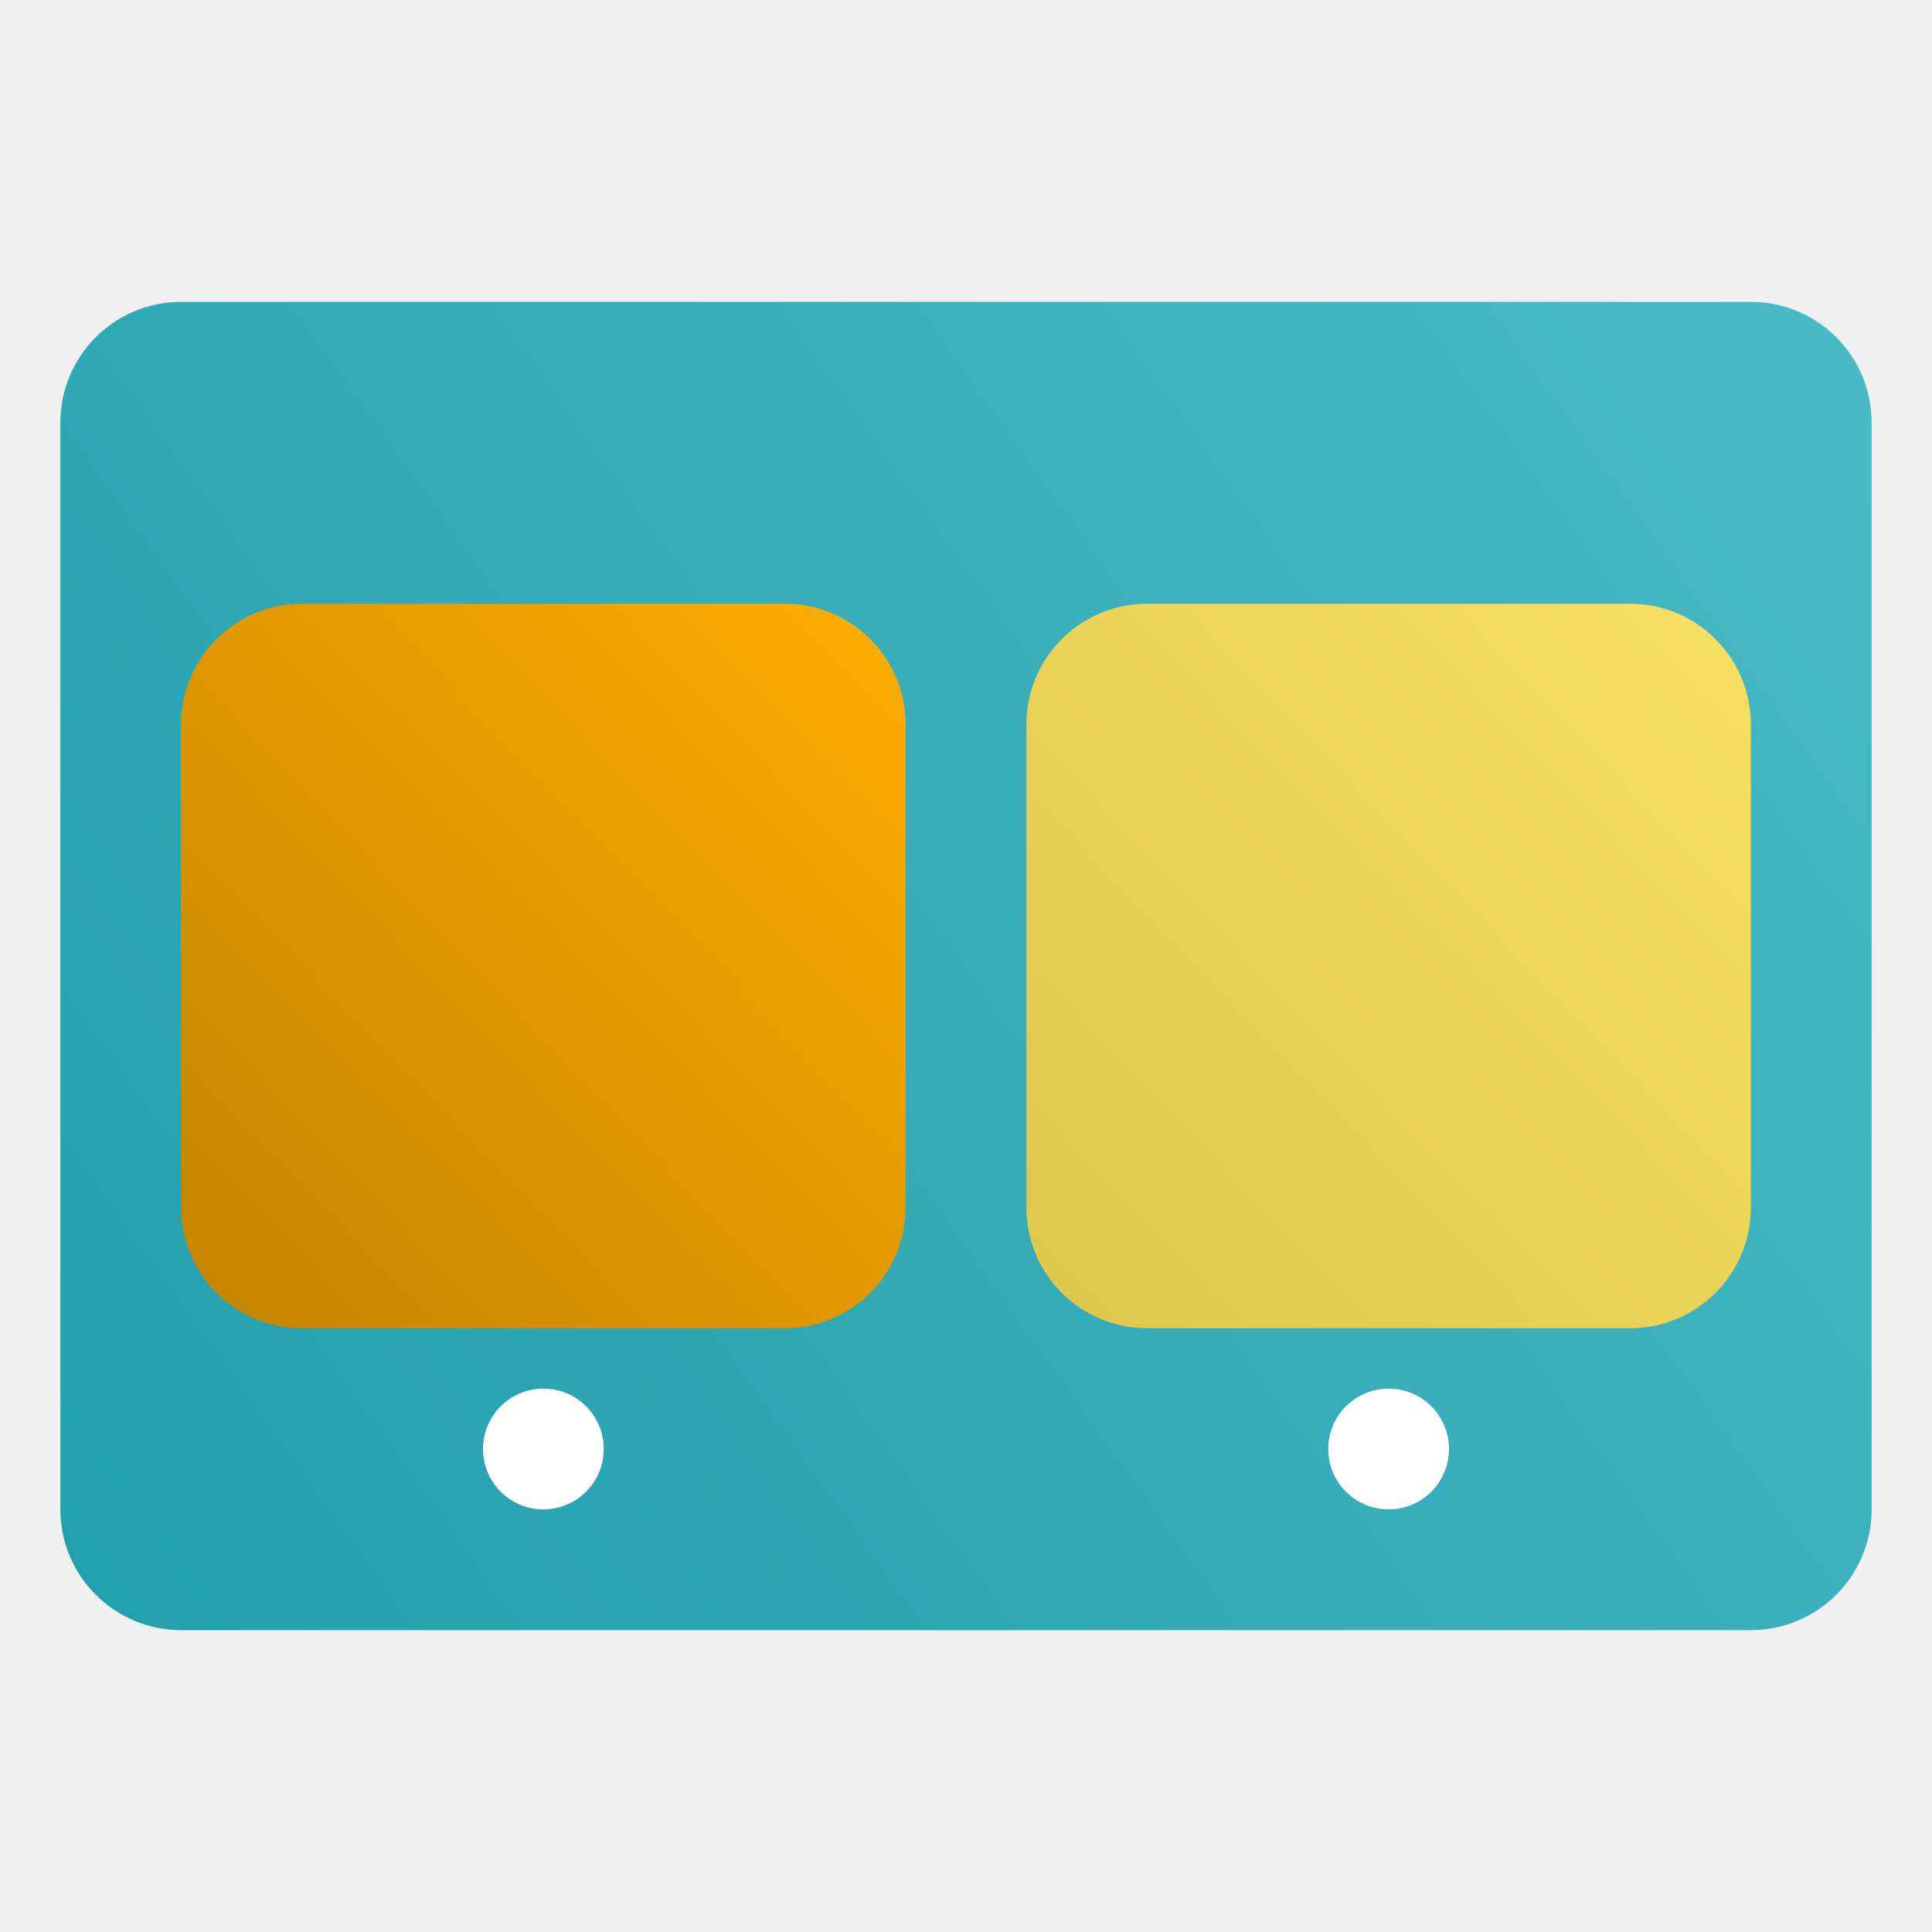
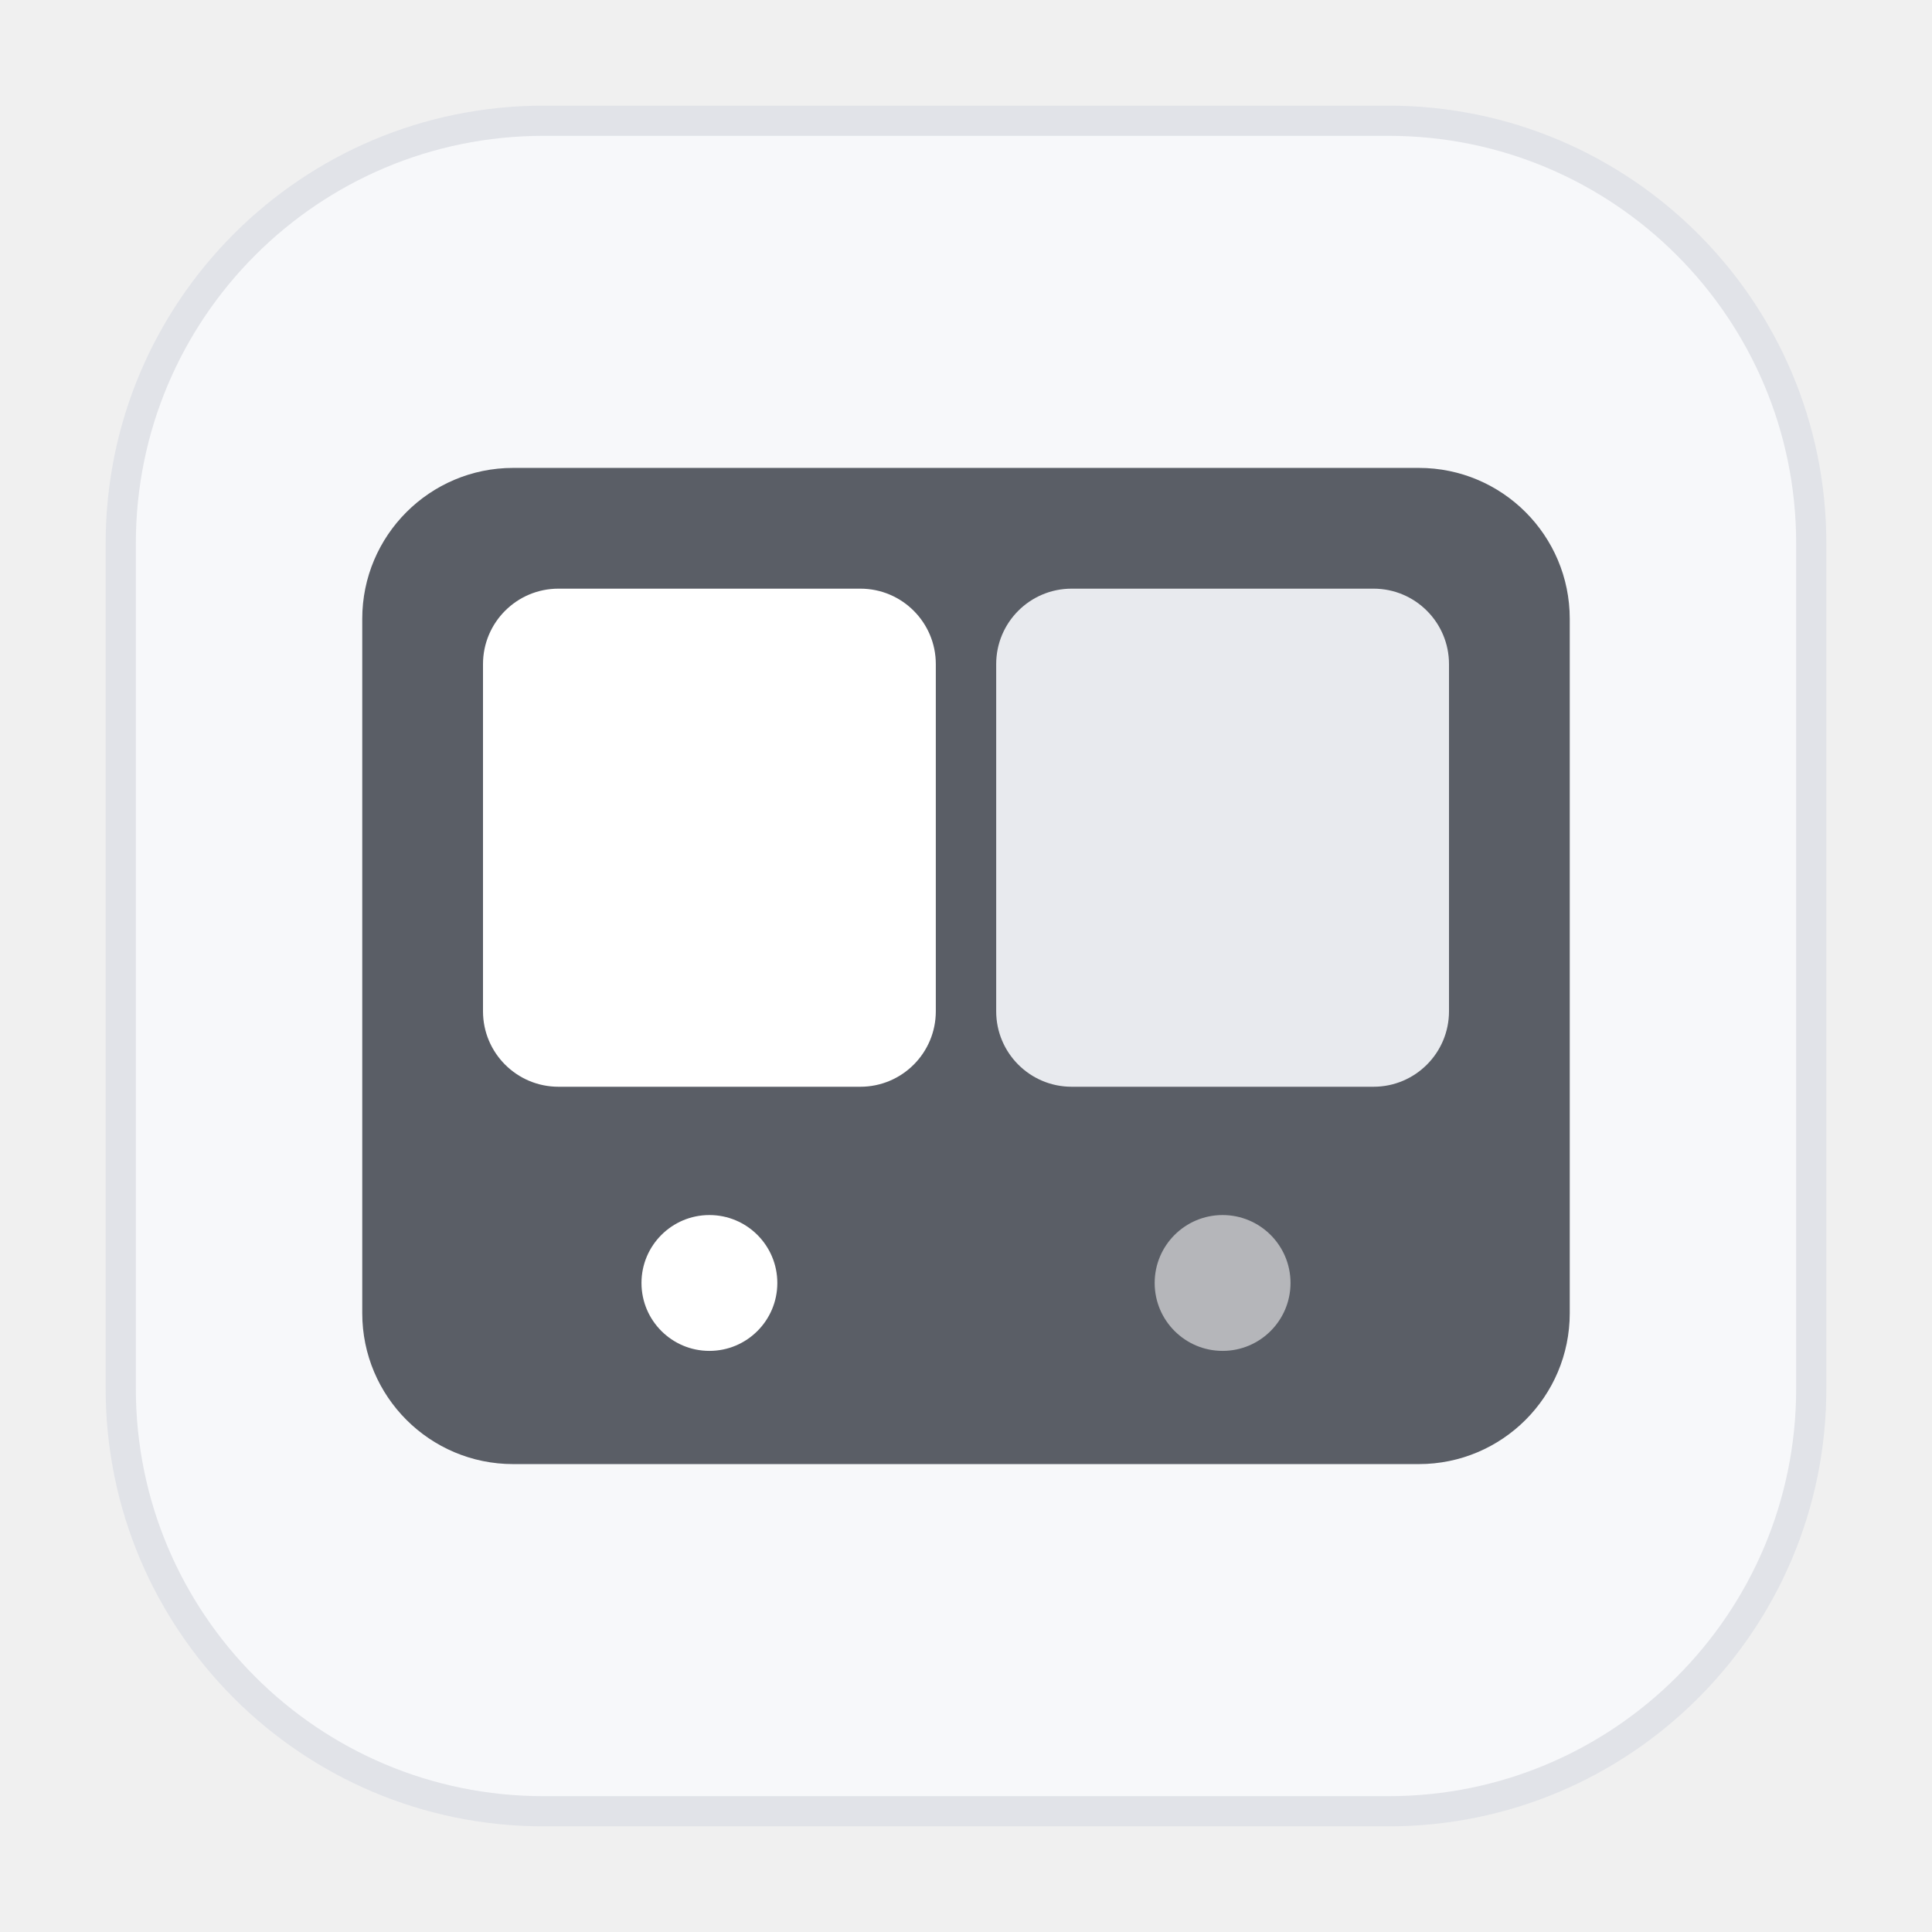
<svg xmlns="http://www.w3.org/2000/svg" width="256" height="256" viewBox="0 0 256 256" fill="none">
-   <rect x="8" y="40" width="240" height="176" rx="16" fill="url(#paint0_linear_1936_317)" />
-   <rect x="136" y="80" width="96" height="96" rx="16" fill="url(#paint1_linear_1936_317)" />
-   <rect x="24" y="80" width="96" height="96" rx="16" fill="url(#paint2_linear_1936_317)" />
-   <circle cx="184" cy="192" r="8" fill="white" />
-   <circle cx="72" cy="192" r="8" fill="white" />
-   <defs>
-     <linearGradient id="paint0_linear_1936_317" x1="248" y1="40" x2="6.117" y2="213.373" gradientUnits="userSpaceOnUse">
-       <stop stop-color="#49BAC8" />
-       <stop offset="1" stop-color="#229FAD" />
-     </linearGradient>
-     <linearGradient id="paint1_linear_1936_317" x1="136" y1="176" x2="233.977" y2="82.062" gradientUnits="userSpaceOnUse">
-       <stop stop-color="#DDC74C" />
-       <stop offset="1" stop-color="#F7E062" />
-     </linearGradient>
-     <linearGradient id="paint2_linear_1936_317" x1="24" y1="176" x2="121.977" y2="82.062" gradientUnits="userSpaceOnUse">
-       <stop stop-color="#C48400" />
-       <stop offset="1" stop-color="#FFAD00" />
-     </linearGradient>
-   </defs>
+   <rect x="16" y="16" width="224" height="224" rx="56" fill="#F7F8FA" stroke="#E1E3E8" stroke-width="4" />
+   <rect x="48" y="62" width="160" height="132" rx="20" fill="#5A5E66" />
+   <rect x="64" y="78" width="60" height="66" rx="10" fill="#FFFFFF" />
+   <rect x="132" y="78" width="60" height="66" rx="10" fill="#E8EAEE" />
+   <circle cx="94" cy="170" r="9" fill="#FFFFFF" />
+   <circle cx="162" cy="170" r="9" fill="#FFFFFF" opacity="0.55" />
</svg>
